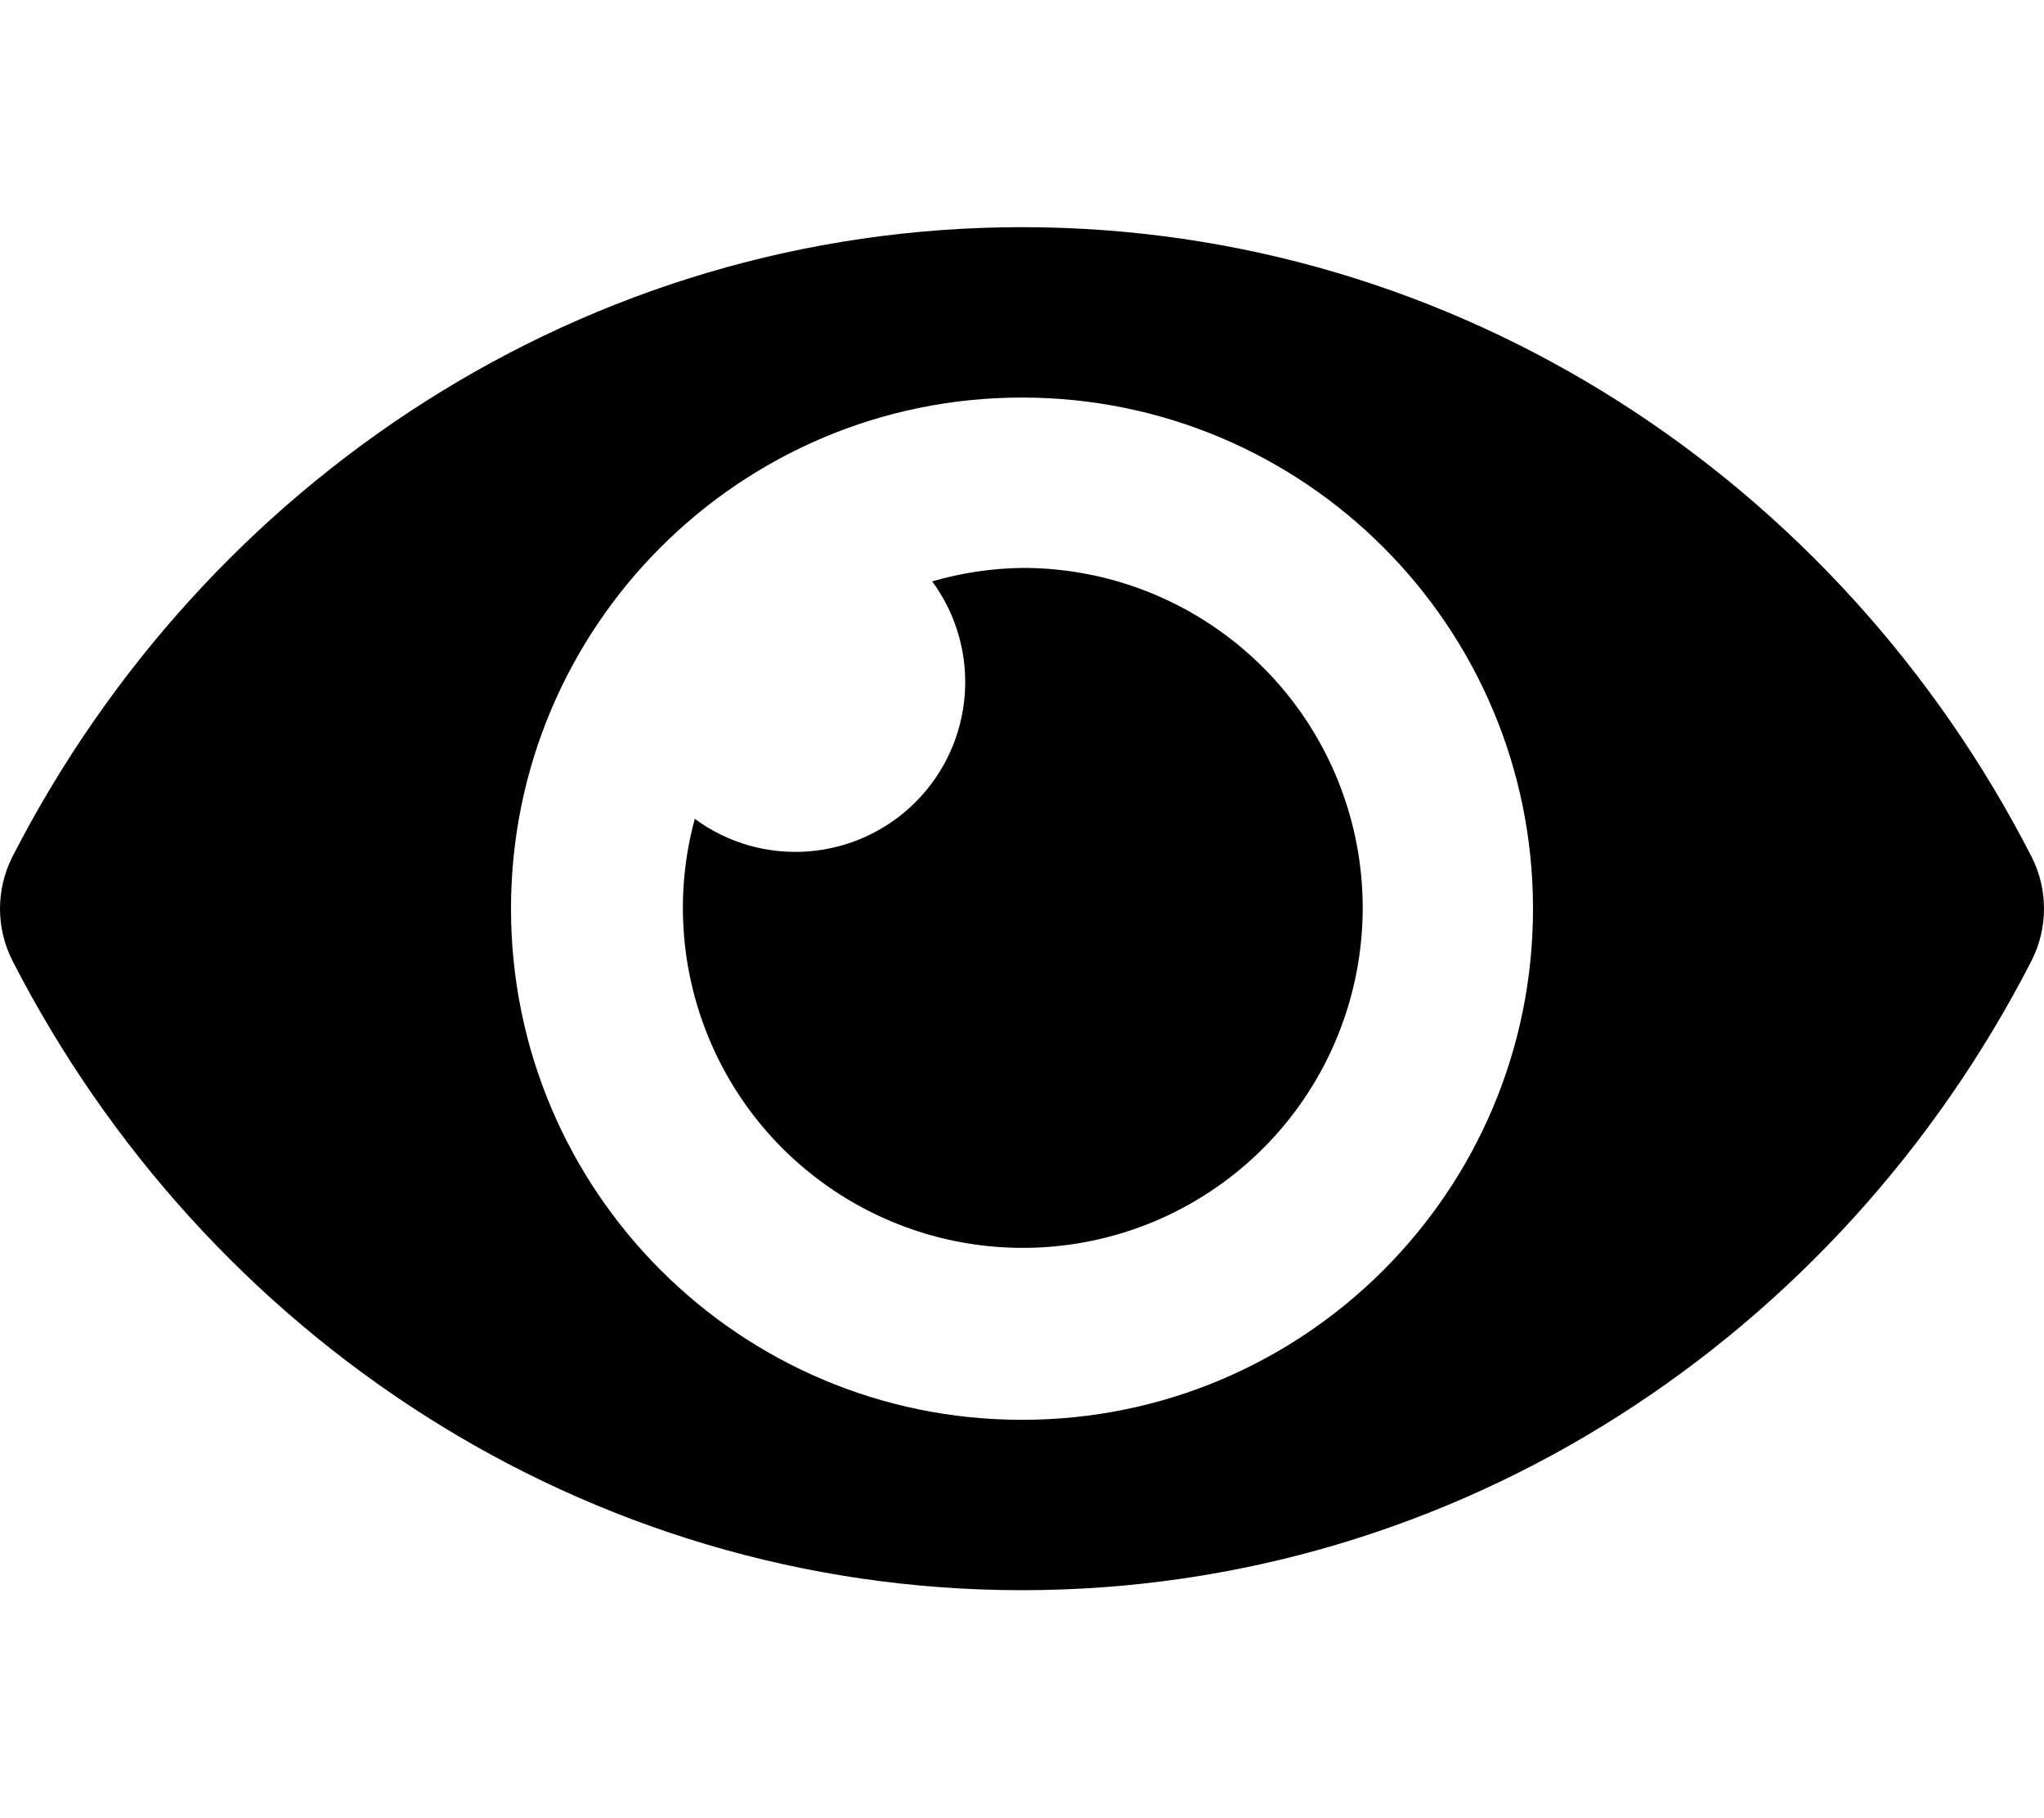
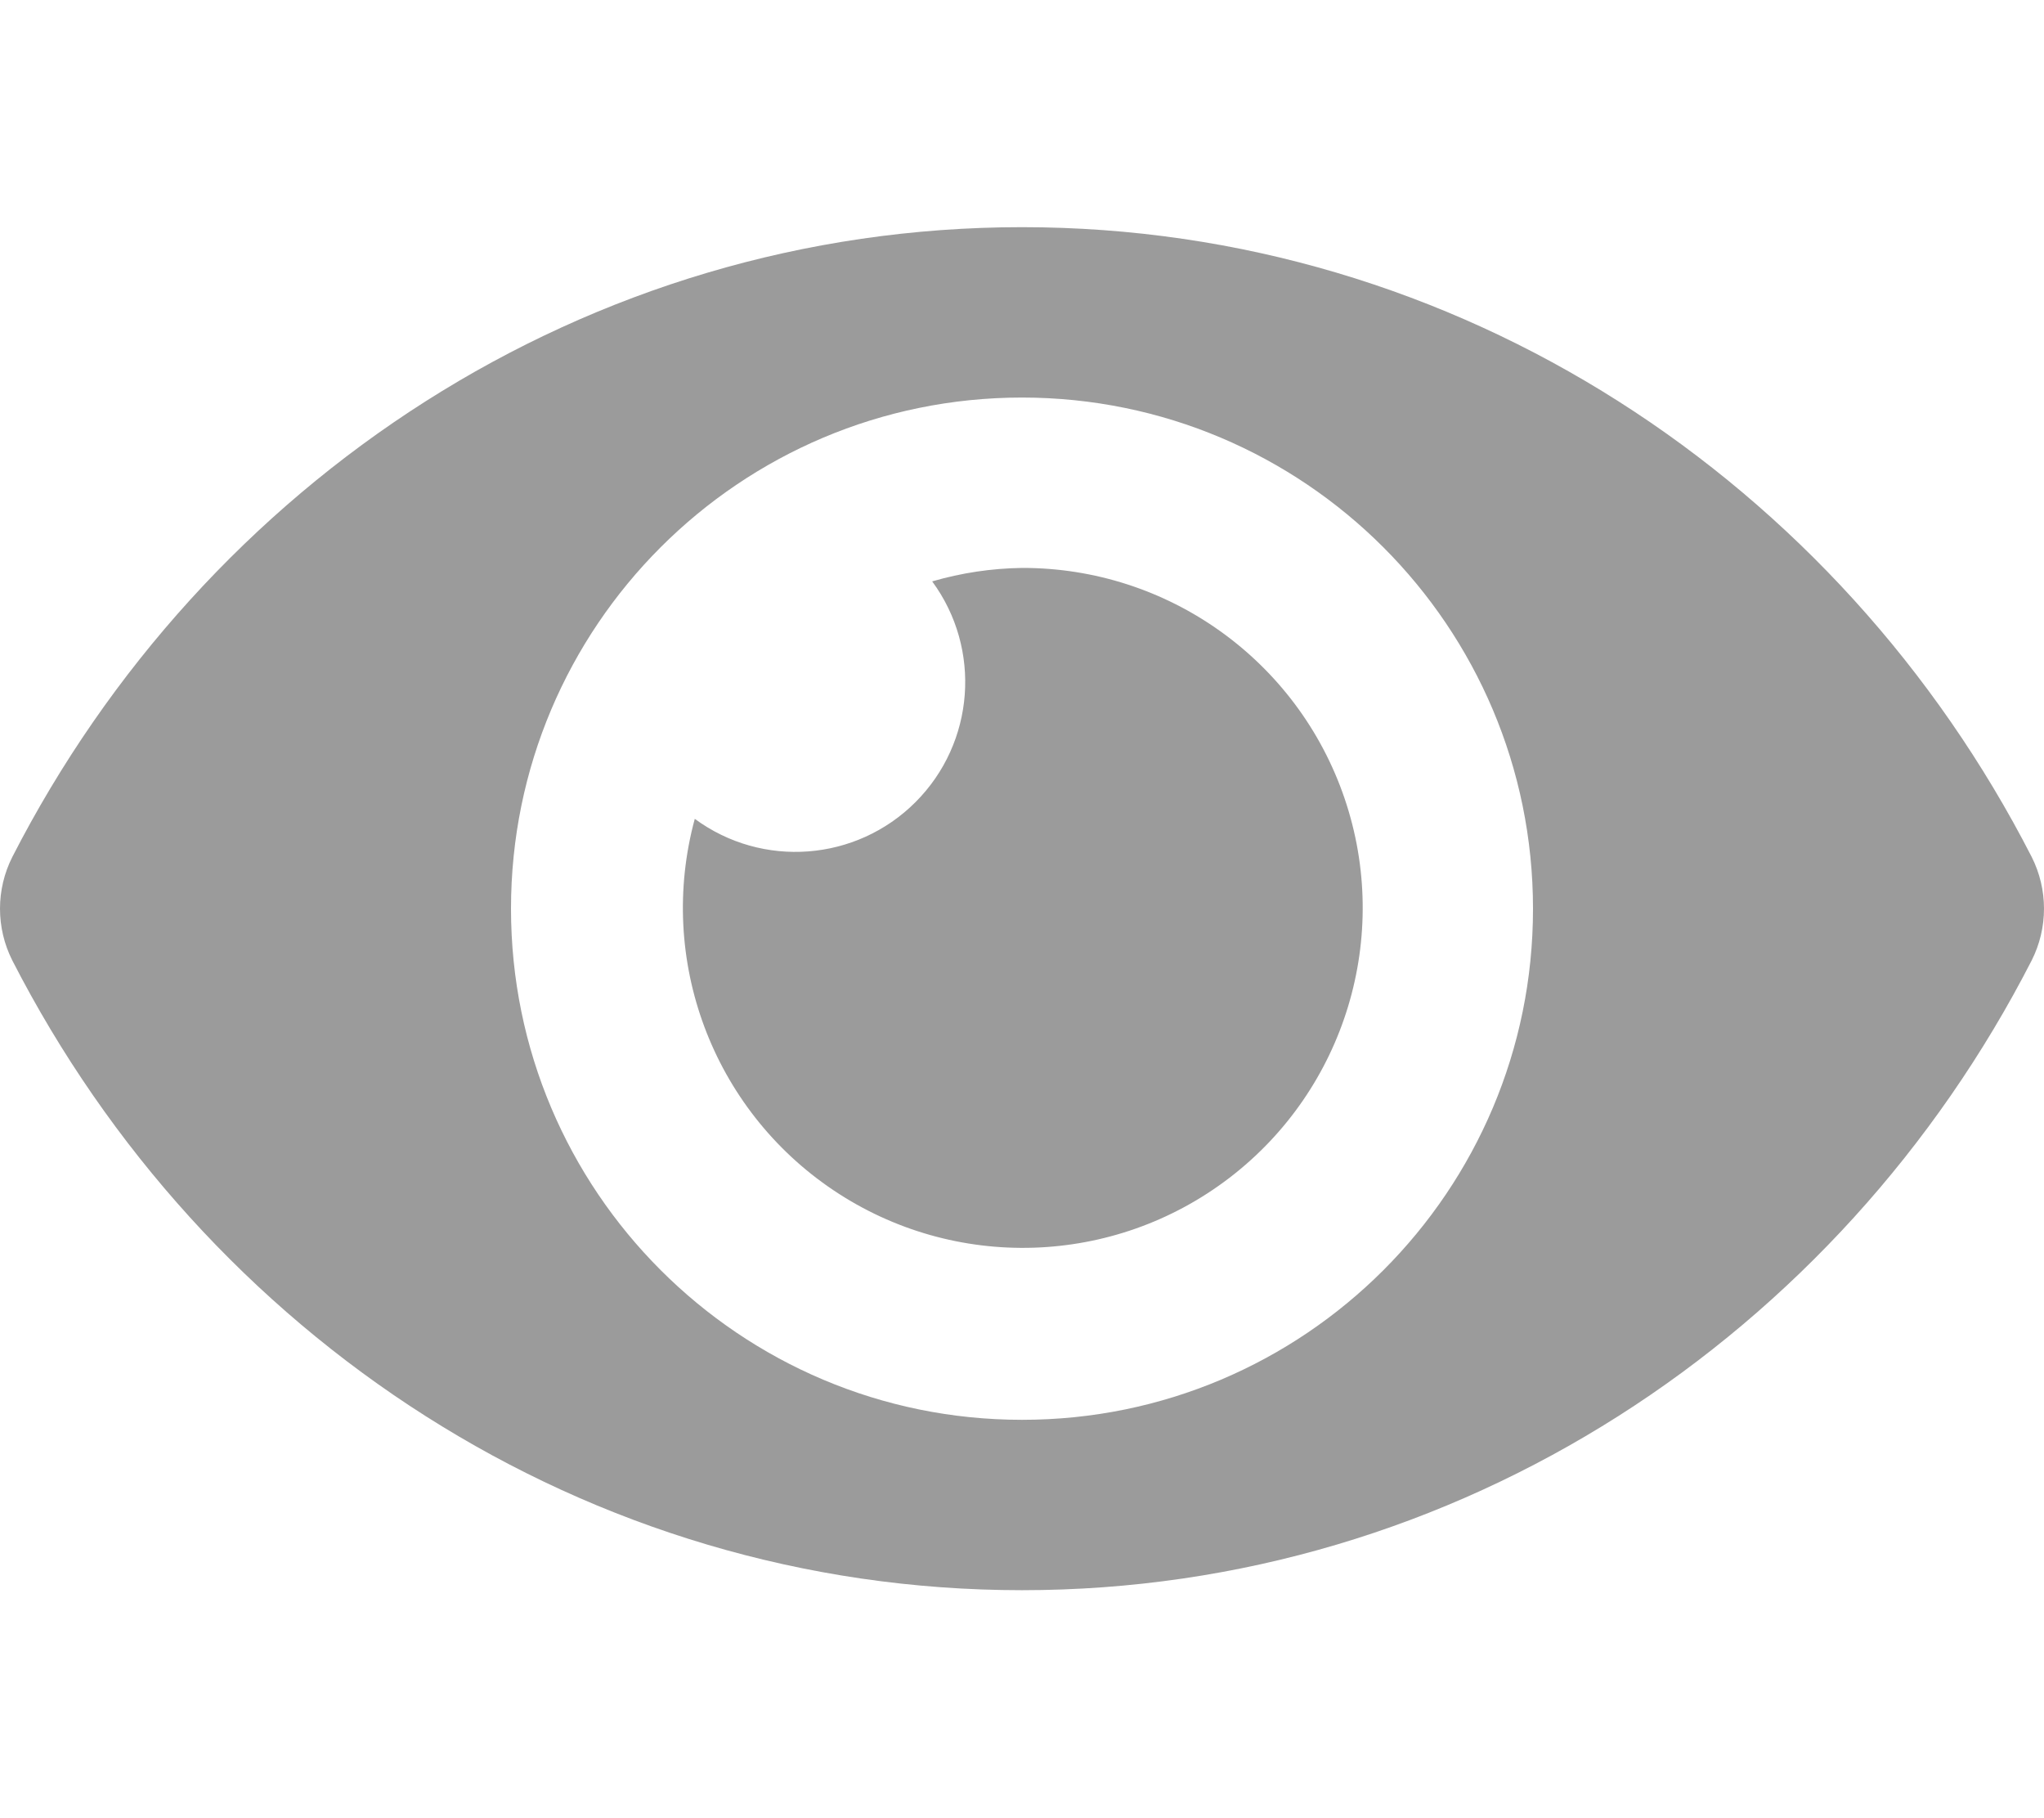
- <svg xmlns="http://www.w3.org/2000/svg" aria-hidden="true" focusable="false" data-prefix="fas" data-icon="eye" class="svg-inline--fa fa-eye fa-w-18" role="img" viewBox="0 0 576 512">
+ <svg xmlns="http://www.w3.org/2000/svg" aria-hidden="true" color="#9B9B9B" focusable="false" data-prefix="fas" data-icon="eye" class="svg-inline--fa fa-eye fa-w-18" role="img" viewBox="0 0 576 512">
  <path fill="currentColor" d="M572.52 241.4C518.29 135.59 410.93 64 288 64S57.68 135.64 3.48 241.41a32.35 32.35 0 0 0 0 29.19C57.71 376.41 165.07 448 288 448s230.32-71.64 284.52-177.41a32.35 32.35 0 0 0 0-29.19zM288 400a144 144 0 1 1 144-144 143.93 143.93 0 0 1-144 144zm0-240a95.31 95.31 0 0 0-25.31 3.79 47.85 47.85 0 0 1-66.9 66.9A95.78 95.78 0 1 0 288 160z" />
</svg>
